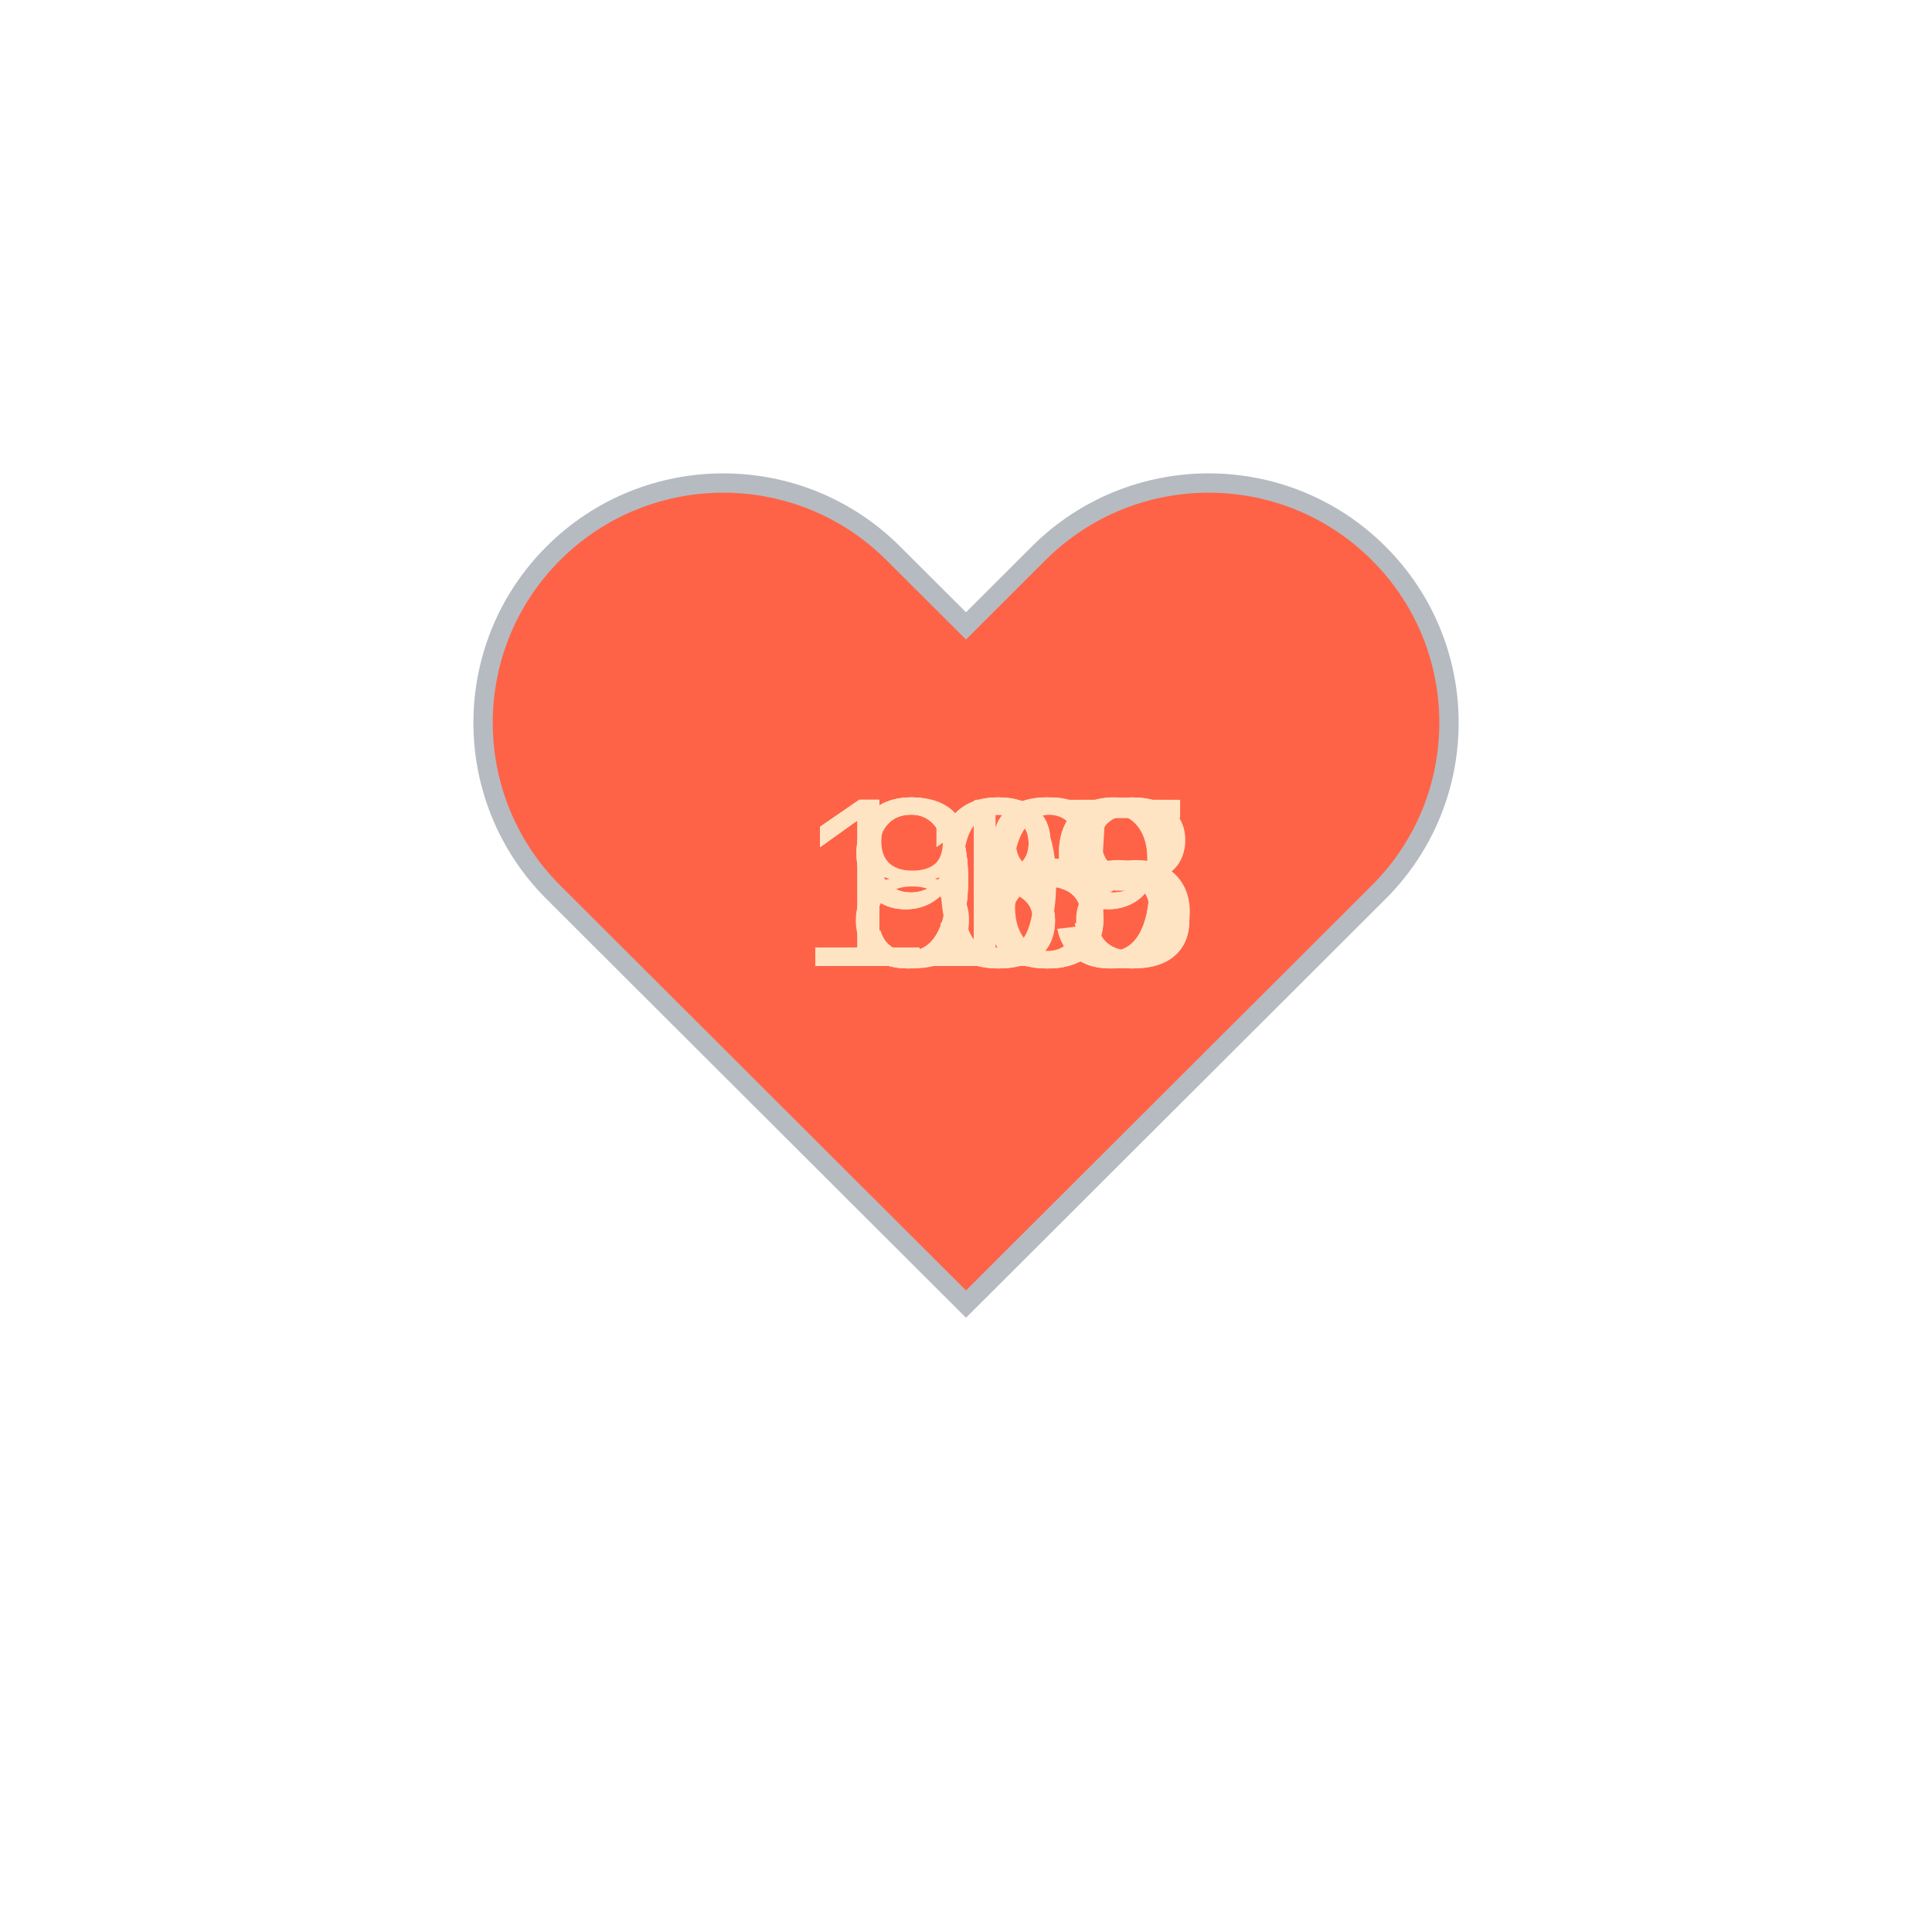
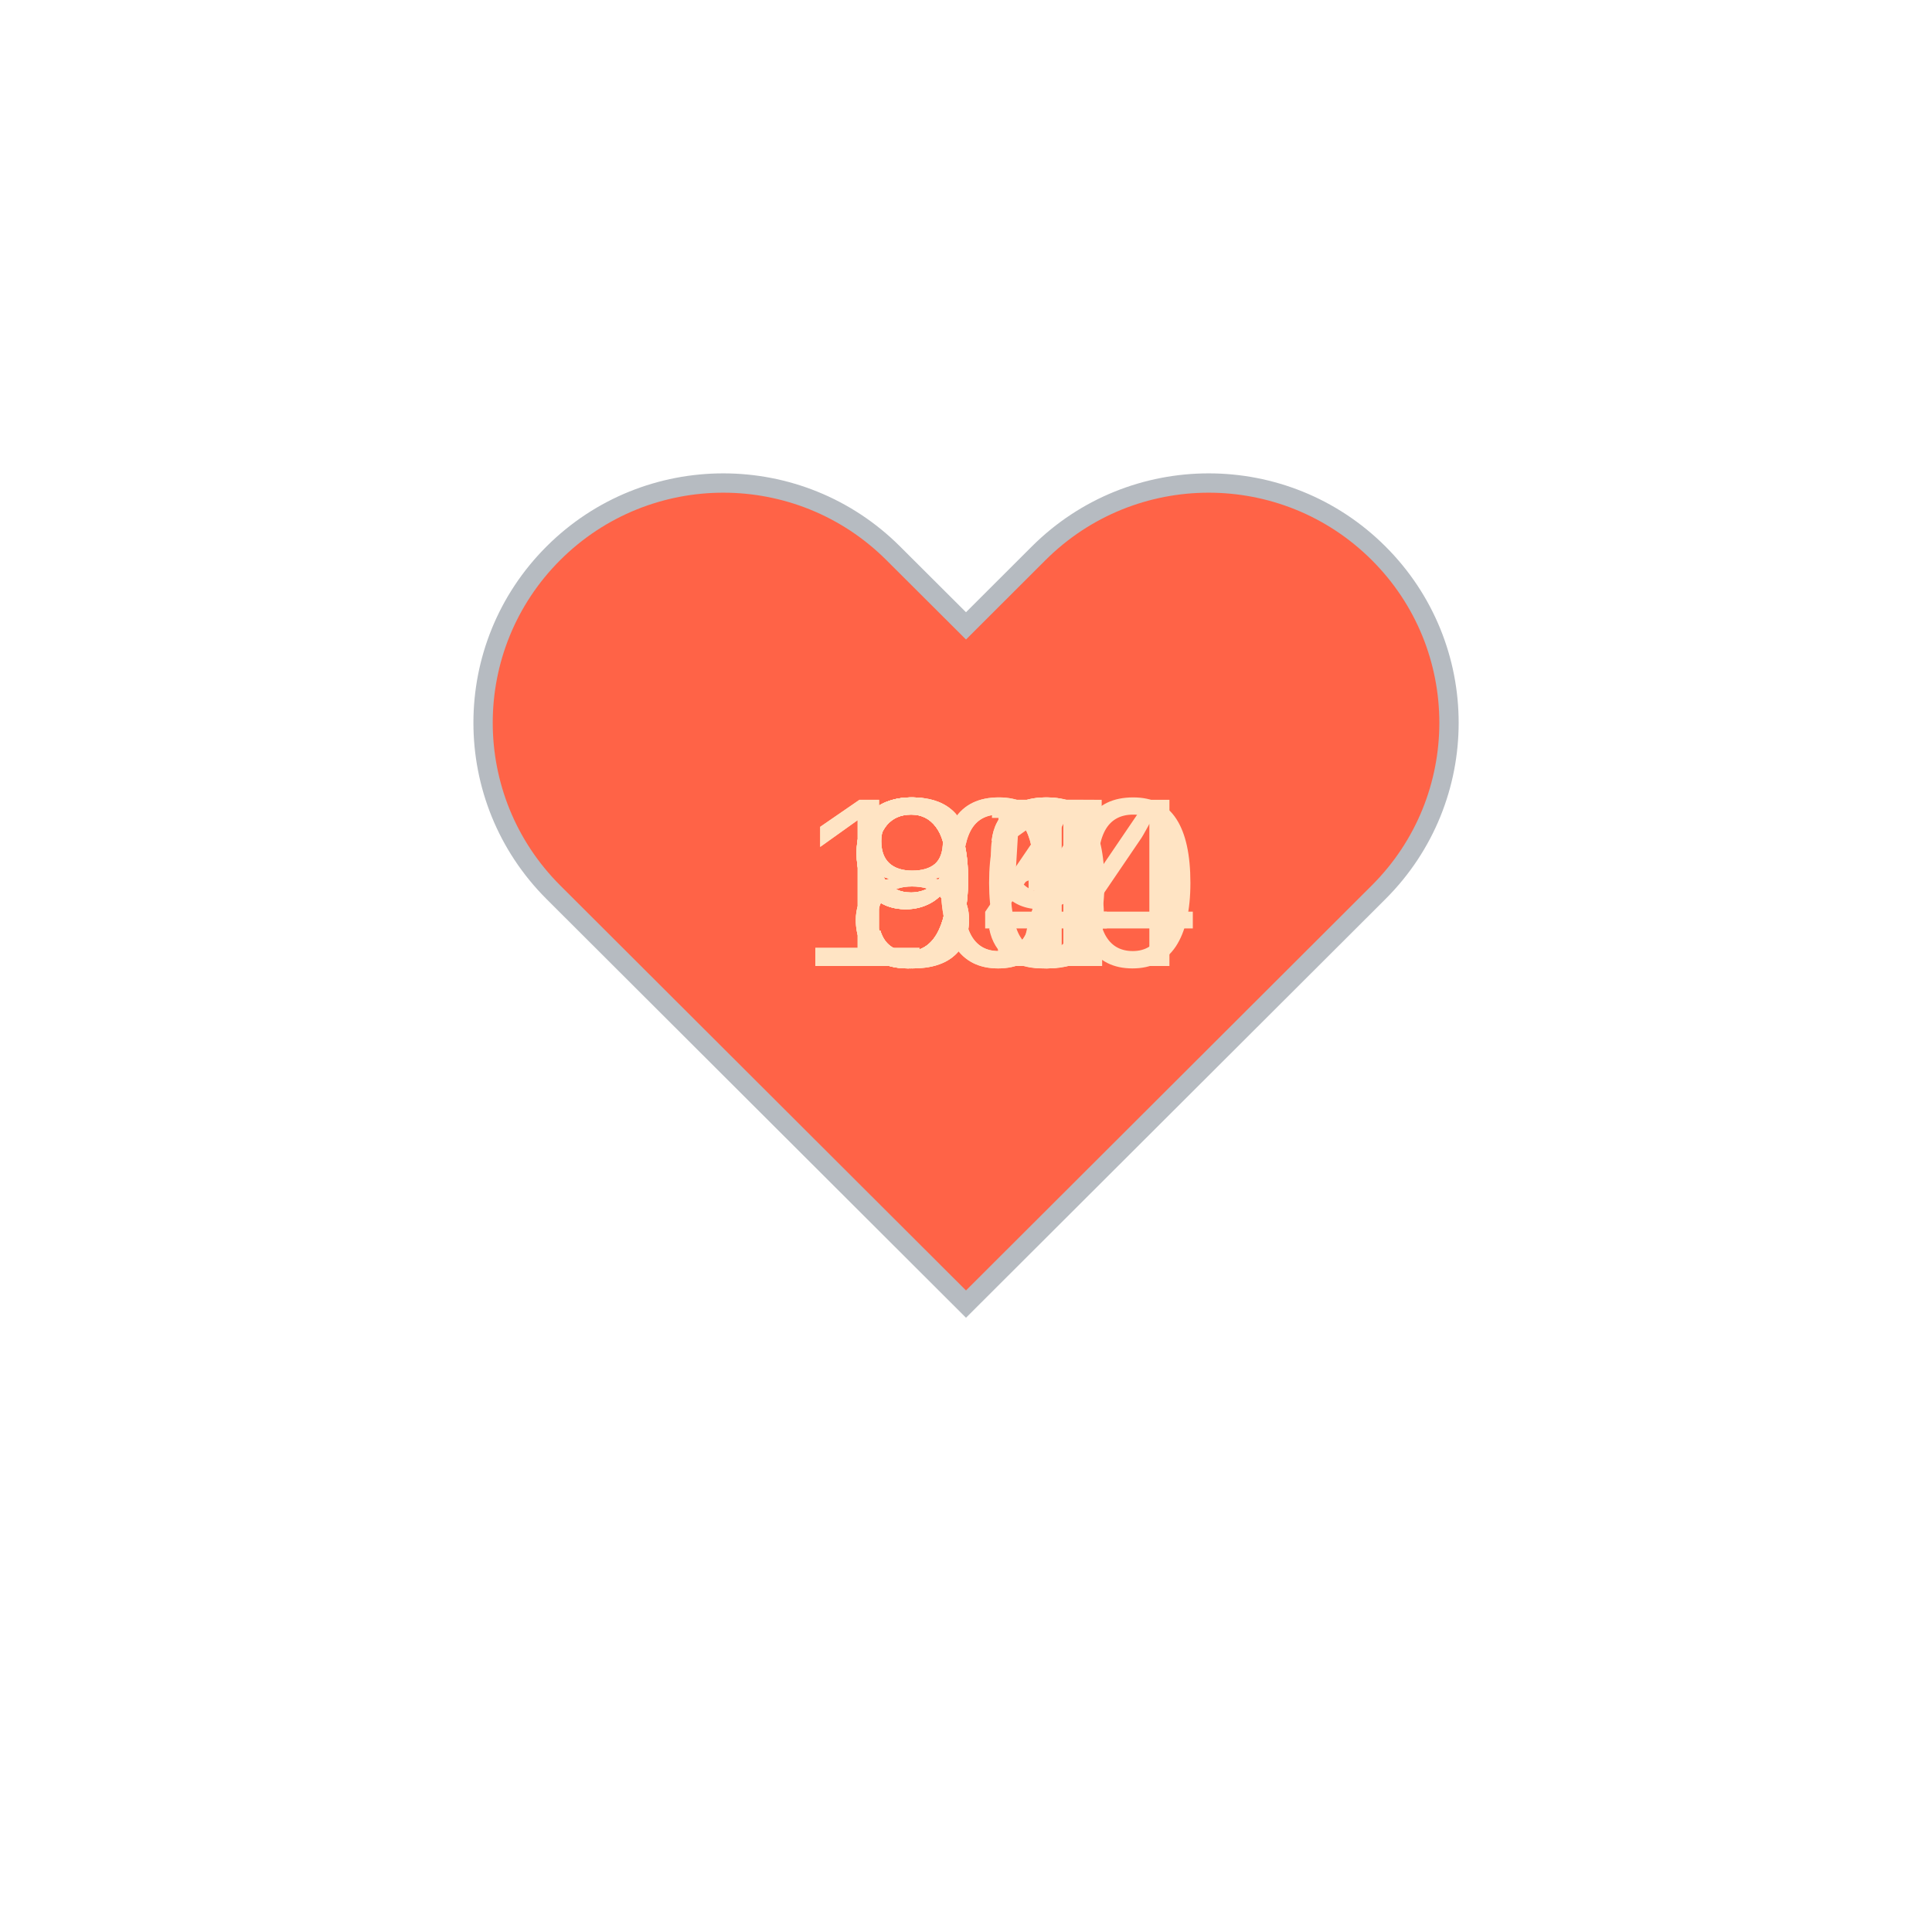
<svg xmlns="http://www.w3.org/2000/svg" baseProfile="full" height="150" version="1.1" viewBox="0,0,200,200" width="150">
  <defs />
  <g transform="translate(100 100)">
    <path d="M92.71,7.27L92.71,7.27c-9.71-9.69-25.46-9.69-35.18,0L50,14.79l-7.54-7.52C32.75-2.42,17-2.42,7.29,7.27v0 c-9.71,9.69-9.71,25.41,0,35.1L50,85l42.71-42.63C102.43,32.68,102.43,16.96,92.71,7.27z" fill="tomato" stroke="#B6BBC1" stroke-width="2" transform="translate(-50 -50)" />
    <animateTransform additive="sum" attributeName="transform" dur="1.2s" repeatCount="indefinite" type="scale" values="1; 1.5; 1.25; 1.5; 1.5; 1;" />
-     <text fill="bisque" style="font-size:25px; font-family:Arial" transform="translate(-17.5 0)">108<animate attributeName="visibility" dur="12.0s" keyTimes="0;0.1;0.2;0.3;0.4;0.5;0.6;0.7;0.8;0.9;1.0" repeatCount="indefinite" values="visible;hidden;hidden;hidden;hidden;hidden;hidden;hidden;hidden;hidden;hidden" />
+     <text fill="bisque" style="font-size:25px; font-family:Arial" transform="translate(-17.5 0)">100<animate attributeName="visibility" dur="12.0s" keyTimes="0;0.1;0.2;0.3;0.4;0.5;0.6;0.7;0.8;0.9;1.0" repeatCount="indefinite" values="visible;hidden;hidden;hidden;hidden;hidden;hidden;hidden;hidden;hidden;hidden" />
    </text>
-     <text fill="bisque" style="font-size:25px; font-family:Arial" transform="translate(-17.5 0)">119<animate attributeName="visibility" dur="12.0s" keyTimes="0;0.1;0.2;0.3;0.4;0.5;0.6;0.7;0.8;0.9;1.0" repeatCount="indefinite" values="hidden;visible;hidden;hidden;hidden;hidden;hidden;hidden;hidden;hidden;hidden" />
+     <text fill="bisque" style="font-size:25px; font-family:Arial" transform="translate(-12.5 0)">90<animate attributeName="visibility" dur="12.0s" keyTimes="0;0.1;0.2;0.3;0.4;0.5;0.6;0.7;0.8;0.9;1.0" repeatCount="indefinite" values="hidden;visible;hidden;hidden;hidden;hidden;hidden;hidden;hidden;hidden;hidden" />
    </text>
-     <text fill="bisque" style="font-size:25px; font-family:Arial" transform="translate(-12.5 0)">98<animate attributeName="visibility" dur="12.0s" keyTimes="0;0.1;0.2;0.3;0.4;0.5;0.6;0.7;0.8;0.9;1.0" repeatCount="indefinite" values="hidden;hidden;visible;hidden;hidden;hidden;hidden;hidden;hidden;hidden;hidden" />
+     <text fill="bisque" style="font-size:25px; font-family:Arial" transform="translate(-12.5 0)">94<animate attributeName="visibility" dur="12.0s" keyTimes="0;0.1;0.2;0.3;0.4;0.5;0.6;0.7;0.8;0.9;1.0" repeatCount="indefinite" values="hidden;hidden;visible;hidden;hidden;hidden;hidden;hidden;hidden;hidden;hidden" />
    </text>
-     <text fill="bisque" style="font-size:25px; font-family:Arial" transform="translate(-12.5 0)">80<animate attributeName="visibility" dur="12.0s" keyTimes="0;0.1;0.2;0.3;0.4;0.5;0.6;0.7;0.8;0.9;1.0" repeatCount="indefinite" values="hidden;hidden;hidden;visible;hidden;hidden;hidden;hidden;hidden;hidden;hidden" />
+     <text fill="bisque" style="font-size:25px; font-family:Arial" transform="translate(-12.5 0)">93<animate attributeName="visibility" dur="12.0s" keyTimes="0;0.1;0.2;0.3;0.4;0.5;0.6;0.7;0.8;0.9;1.0" repeatCount="indefinite" values="hidden;hidden;hidden;visible;hidden;hidden;hidden;hidden;hidden;hidden;hidden" />
    </text>
-     <text fill="bisque" style="font-size:25px; font-family:Arial" transform="translate(-12.5 0)">98<animate attributeName="visibility" dur="12.0s" keyTimes="0;0.1;0.2;0.3;0.4;0.5;0.6;0.7;0.8;0.9;1.0" repeatCount="indefinite" values="hidden;hidden;hidden;hidden;visible;hidden;hidden;hidden;hidden;hidden;hidden" />
+     <text fill="bisque" style="font-size:25px; font-family:Arial" transform="translate(-12.5 0)">91<animate attributeName="visibility" dur="12.0s" keyTimes="0;0.1;0.2;0.3;0.4;0.5;0.6;0.7;0.8;0.9;1.0" repeatCount="indefinite" values="hidden;hidden;hidden;hidden;visible;hidden;hidden;hidden;hidden;hidden;hidden" />
    </text>
-     <text fill="bisque" style="font-size:25px; font-family:Arial" transform="translate(-17.5 0)">119<animate attributeName="visibility" dur="12.0s" keyTimes="0;0.1;0.2;0.3;0.4;0.5;0.6;0.7;0.8;0.9;1.0" repeatCount="indefinite" values="hidden;hidden;hidden;hidden;hidden;visible;hidden;hidden;hidden;hidden;hidden" />
+     <text fill="bisque" style="font-size:25px; font-family:Arial" transform="translate(-17.5 0)">104<animate attributeName="visibility" dur="12.0s" keyTimes="0;0.1;0.2;0.3;0.4;0.5;0.6;0.7;0.8;0.9;1.0" repeatCount="indefinite" values="hidden;hidden;hidden;hidden;hidden;visible;hidden;hidden;hidden;hidden;hidden" />
    </text>
-     <text fill="bisque" style="font-size:25px; font-family:Arial" transform="translate(-17.5 0)">133<animate attributeName="visibility" dur="12.0s" keyTimes="0;0.1;0.2;0.3;0.4;0.5;0.6;0.7;0.8;0.9;1.0" repeatCount="indefinite" values="hidden;hidden;hidden;hidden;hidden;hidden;visible;hidden;hidden;hidden;hidden" />
+     <text fill="bisque" style="font-size:25px; font-family:Arial" transform="translate(-12.5 0)">97<animate attributeName="visibility" dur="12.0s" keyTimes="0;0.1;0.2;0.3;0.4;0.5;0.6;0.7;0.8;0.9;1.0" repeatCount="indefinite" values="hidden;hidden;hidden;hidden;hidden;hidden;visible;hidden;hidden;hidden;hidden" />
    </text>
-     <text fill="bisque" style="font-size:25px; font-family:Arial" transform="translate(-12.5 0)">96<animate attributeName="visibility" dur="12.0s" keyTimes="0;0.1;0.2;0.3;0.4;0.5;0.6;0.7;0.8;0.9;1.0" repeatCount="indefinite" values="hidden;hidden;hidden;hidden;hidden;hidden;hidden;visible;hidden;hidden;hidden" />
+     <text fill="bisque" style="font-size:25px; font-family:Arial" transform="translate(-12.5 0)">85<animate attributeName="visibility" dur="12.0s" keyTimes="0;0.1;0.2;0.3;0.4;0.5;0.6;0.7;0.8;0.9;1.0" repeatCount="indefinite" values="hidden;hidden;hidden;hidden;hidden;hidden;hidden;visible;hidden;hidden;hidden" />
    </text>
-     <text fill="bisque" style="font-size:25px; font-family:Arial" transform="translate(-17.5 0)">115<animate attributeName="visibility" dur="12.0s" keyTimes="0;0.1;0.2;0.3;0.4;0.5;0.6;0.7;0.8;0.9;1.0" repeatCount="indefinite" values="hidden;hidden;hidden;hidden;hidden;hidden;hidden;hidden;visible;hidden;hidden" />
+     <text fill="bisque" style="font-size:25px; font-family:Arial" transform="translate(-12.5 0)">83<animate attributeName="visibility" dur="12.0s" keyTimes="0;0.1;0.2;0.3;0.4;0.5;0.6;0.7;0.8;0.9;1.0" repeatCount="indefinite" values="hidden;hidden;hidden;hidden;hidden;hidden;hidden;hidden;visible;hidden;hidden" />
    </text>
-     <text fill="bisque" style="font-size:25px; font-family:Arial" transform="translate(-17.5 0)">135<animate attributeName="visibility" dur="12.0s" keyTimes="0;0.1;0.2;0.3;0.4;0.5;0.6;0.7;0.8;0.9;1.0" repeatCount="indefinite" values="hidden;hidden;hidden;hidden;hidden;hidden;hidden;hidden;hidden;visible;hidden" />
+     <text fill="bisque" style="font-size:25px; font-family:Arial" transform="translate(-12.5 0)">89<animate attributeName="visibility" dur="12.0s" keyTimes="0;0.1;0.2;0.3;0.4;0.5;0.6;0.7;0.8;0.9;1.0" repeatCount="indefinite" values="hidden;hidden;hidden;hidden;hidden;hidden;hidden;hidden;hidden;visible;hidden" />
    </text>
  </g>
</svg>
